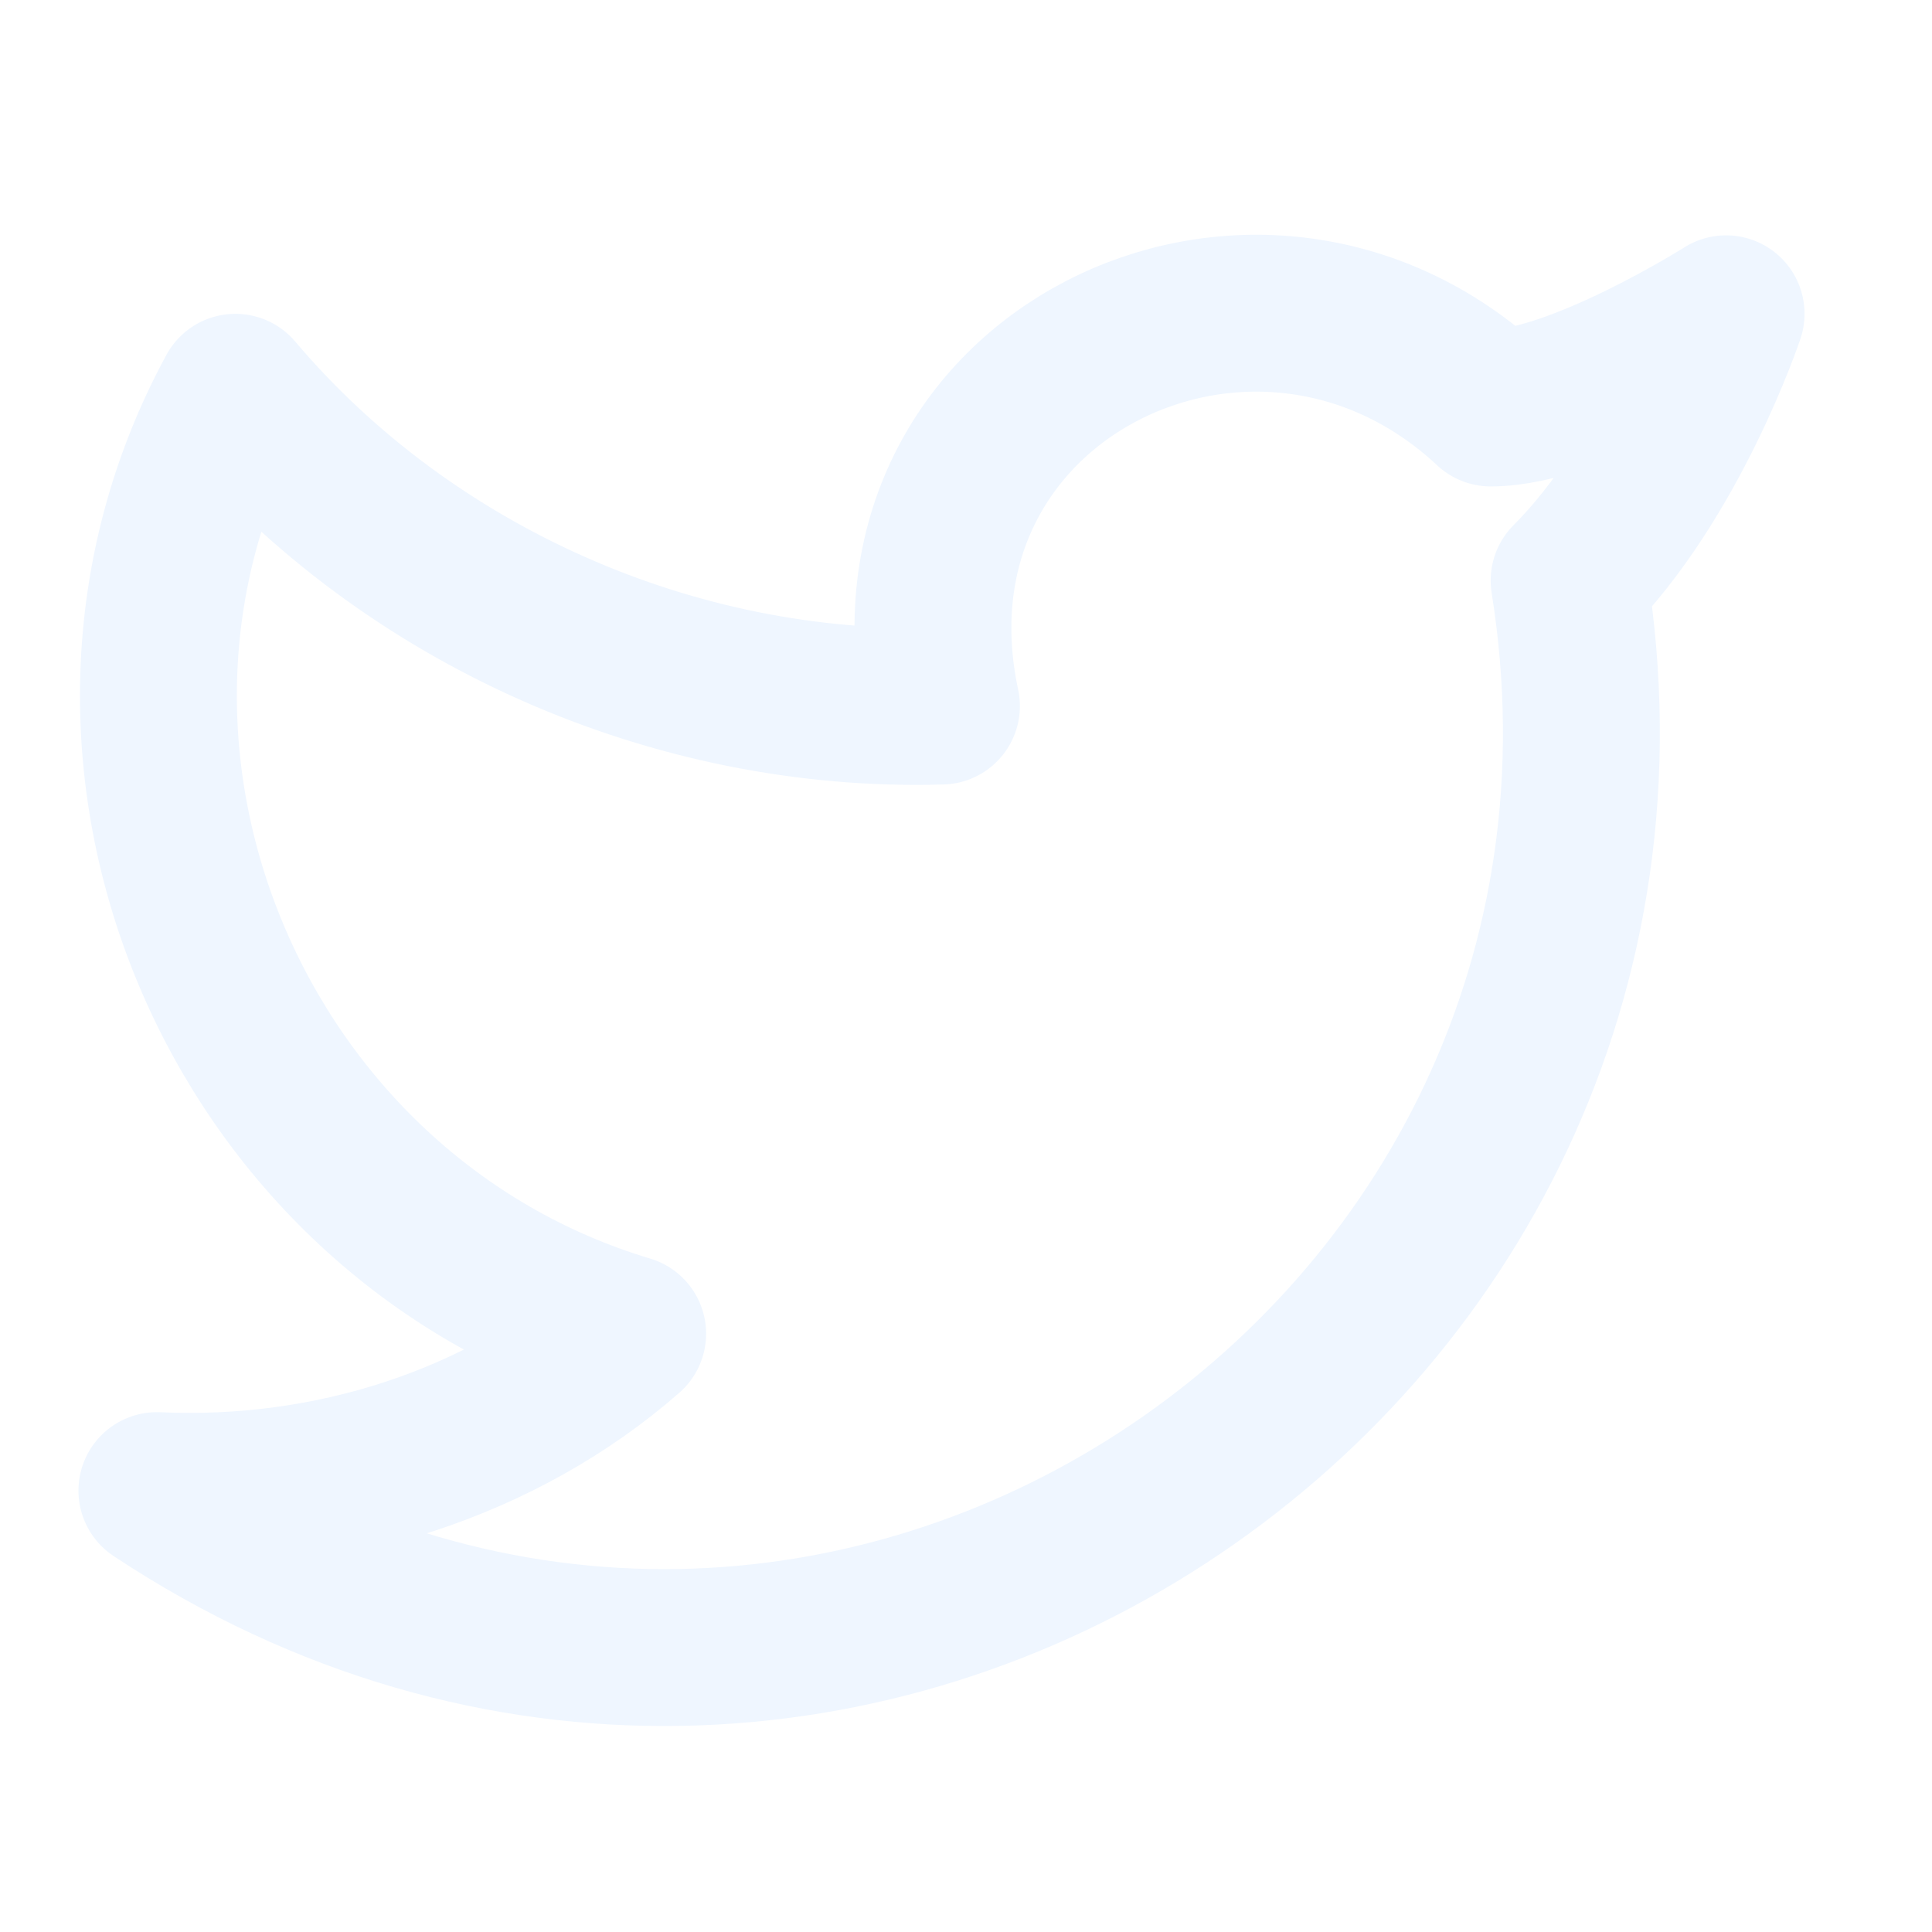
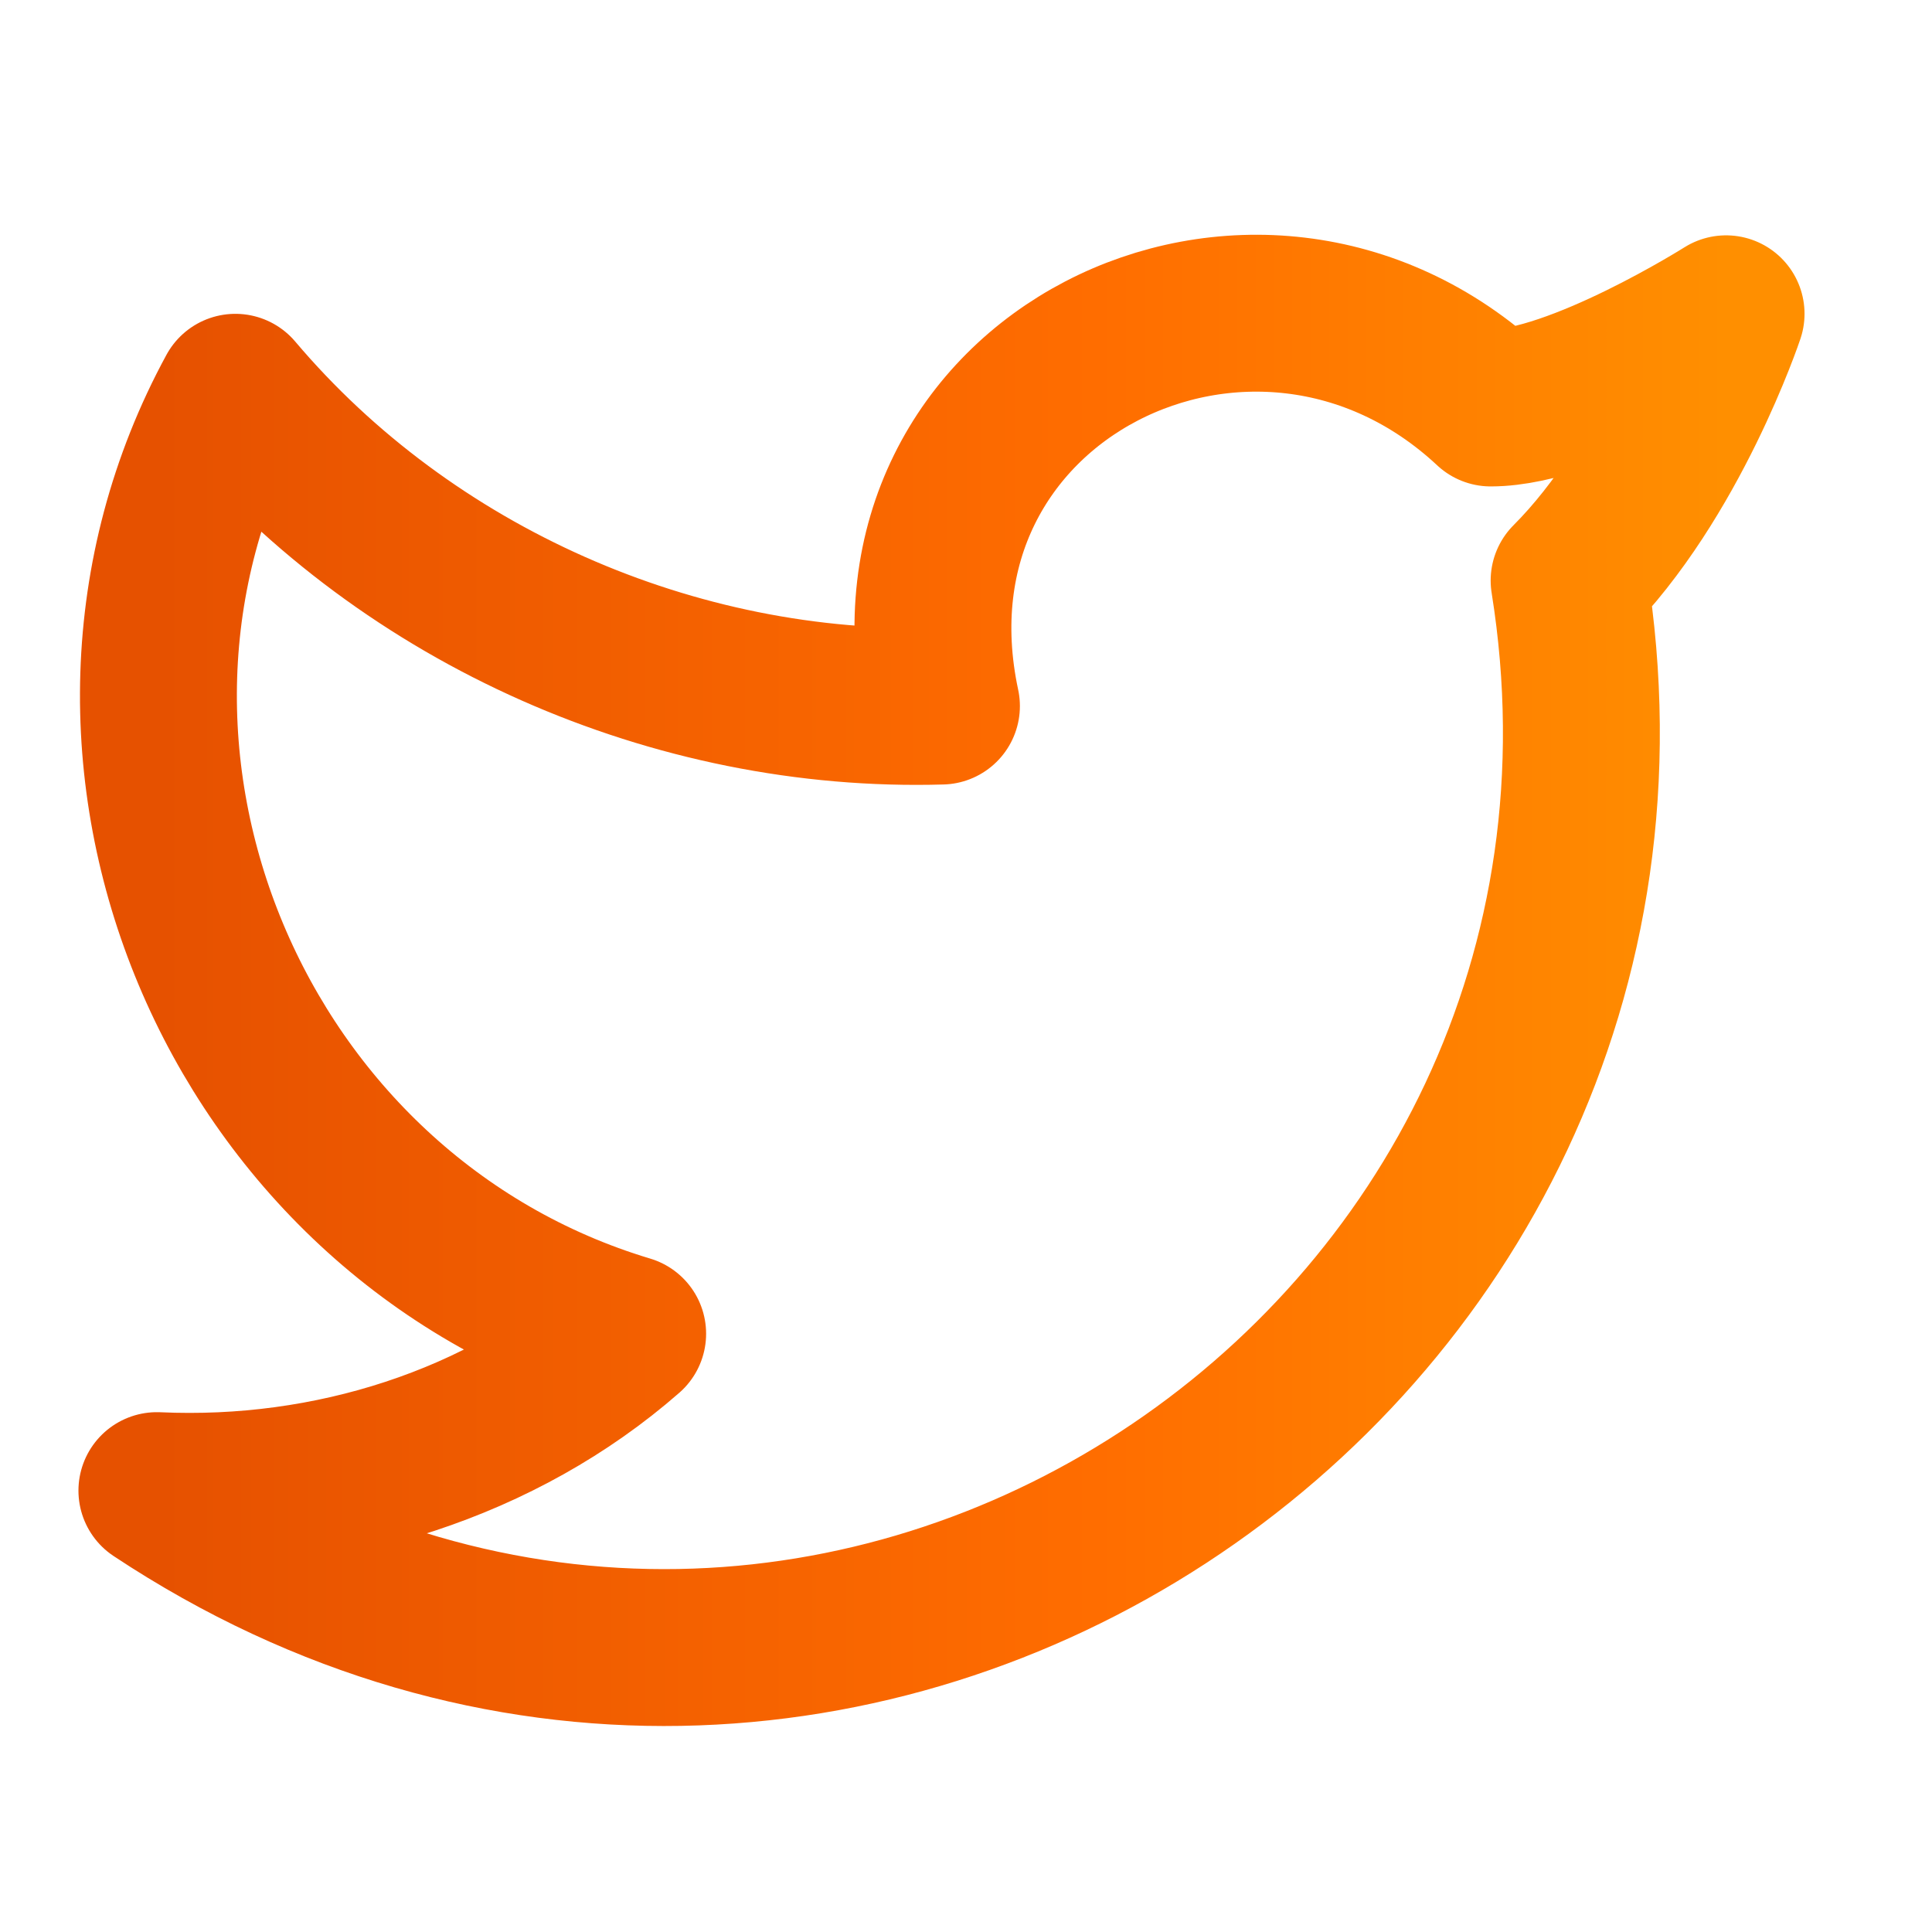
<svg xmlns="http://www.w3.org/2000/svg" width="24" height="24" viewBox="0 0 24 24" fill="none">
-   <path d="M21.442 3.898C21.442 3.898 20.759 5.945 19.492 7.212C21.052 16.958 10.331 24.073 1.949 18.517C4.093 18.615 6.238 17.933 7.797 16.568C2.924 15.106 0.487 9.356 2.924 4.873C5.068 7.407 8.382 8.869 11.695 8.771C10.818 4.678 15.594 2.339 18.518 5.068C19.59 5.068 21.442 3.898 21.442 3.898Z" stroke="#EFF6FF" stroke-width="1.949" stroke-linecap="round" stroke-linejoin="round" />
+   <path d="M21.442 3.898C21.442 3.898 20.759 5.945 19.492 7.212C21.052 16.958 10.331 24.073 1.949 18.517C4.093 18.615 6.238 17.933 7.797 16.568C2.924 15.106 0.487 9.356 2.924 4.873C5.068 7.407 8.382 8.869 11.695 8.771C10.818 4.678 15.594 2.339 18.518 5.068C19.59 5.068 21.442 3.898 21.442 3.898Z" stroke="url(#paint0_linear_3880_65624)" stroke-width="1.949" stroke-linecap="round" stroke-linejoin="round" />
+   <defs>
+     <linearGradient id="paint0_linear_3880_65624" x1="1.949" y1="12.179" x2="21.442" y2="12.179" gradientUnits="userSpaceOnUse">
+       <stop stop-color="#E65100" />
+       <stop offset="0.6" stop-color="#FF6D00" />
+       <stop offset="1" stop-color="#FF8F00" />
+     </linearGradient>
+   </defs>
</svg>
